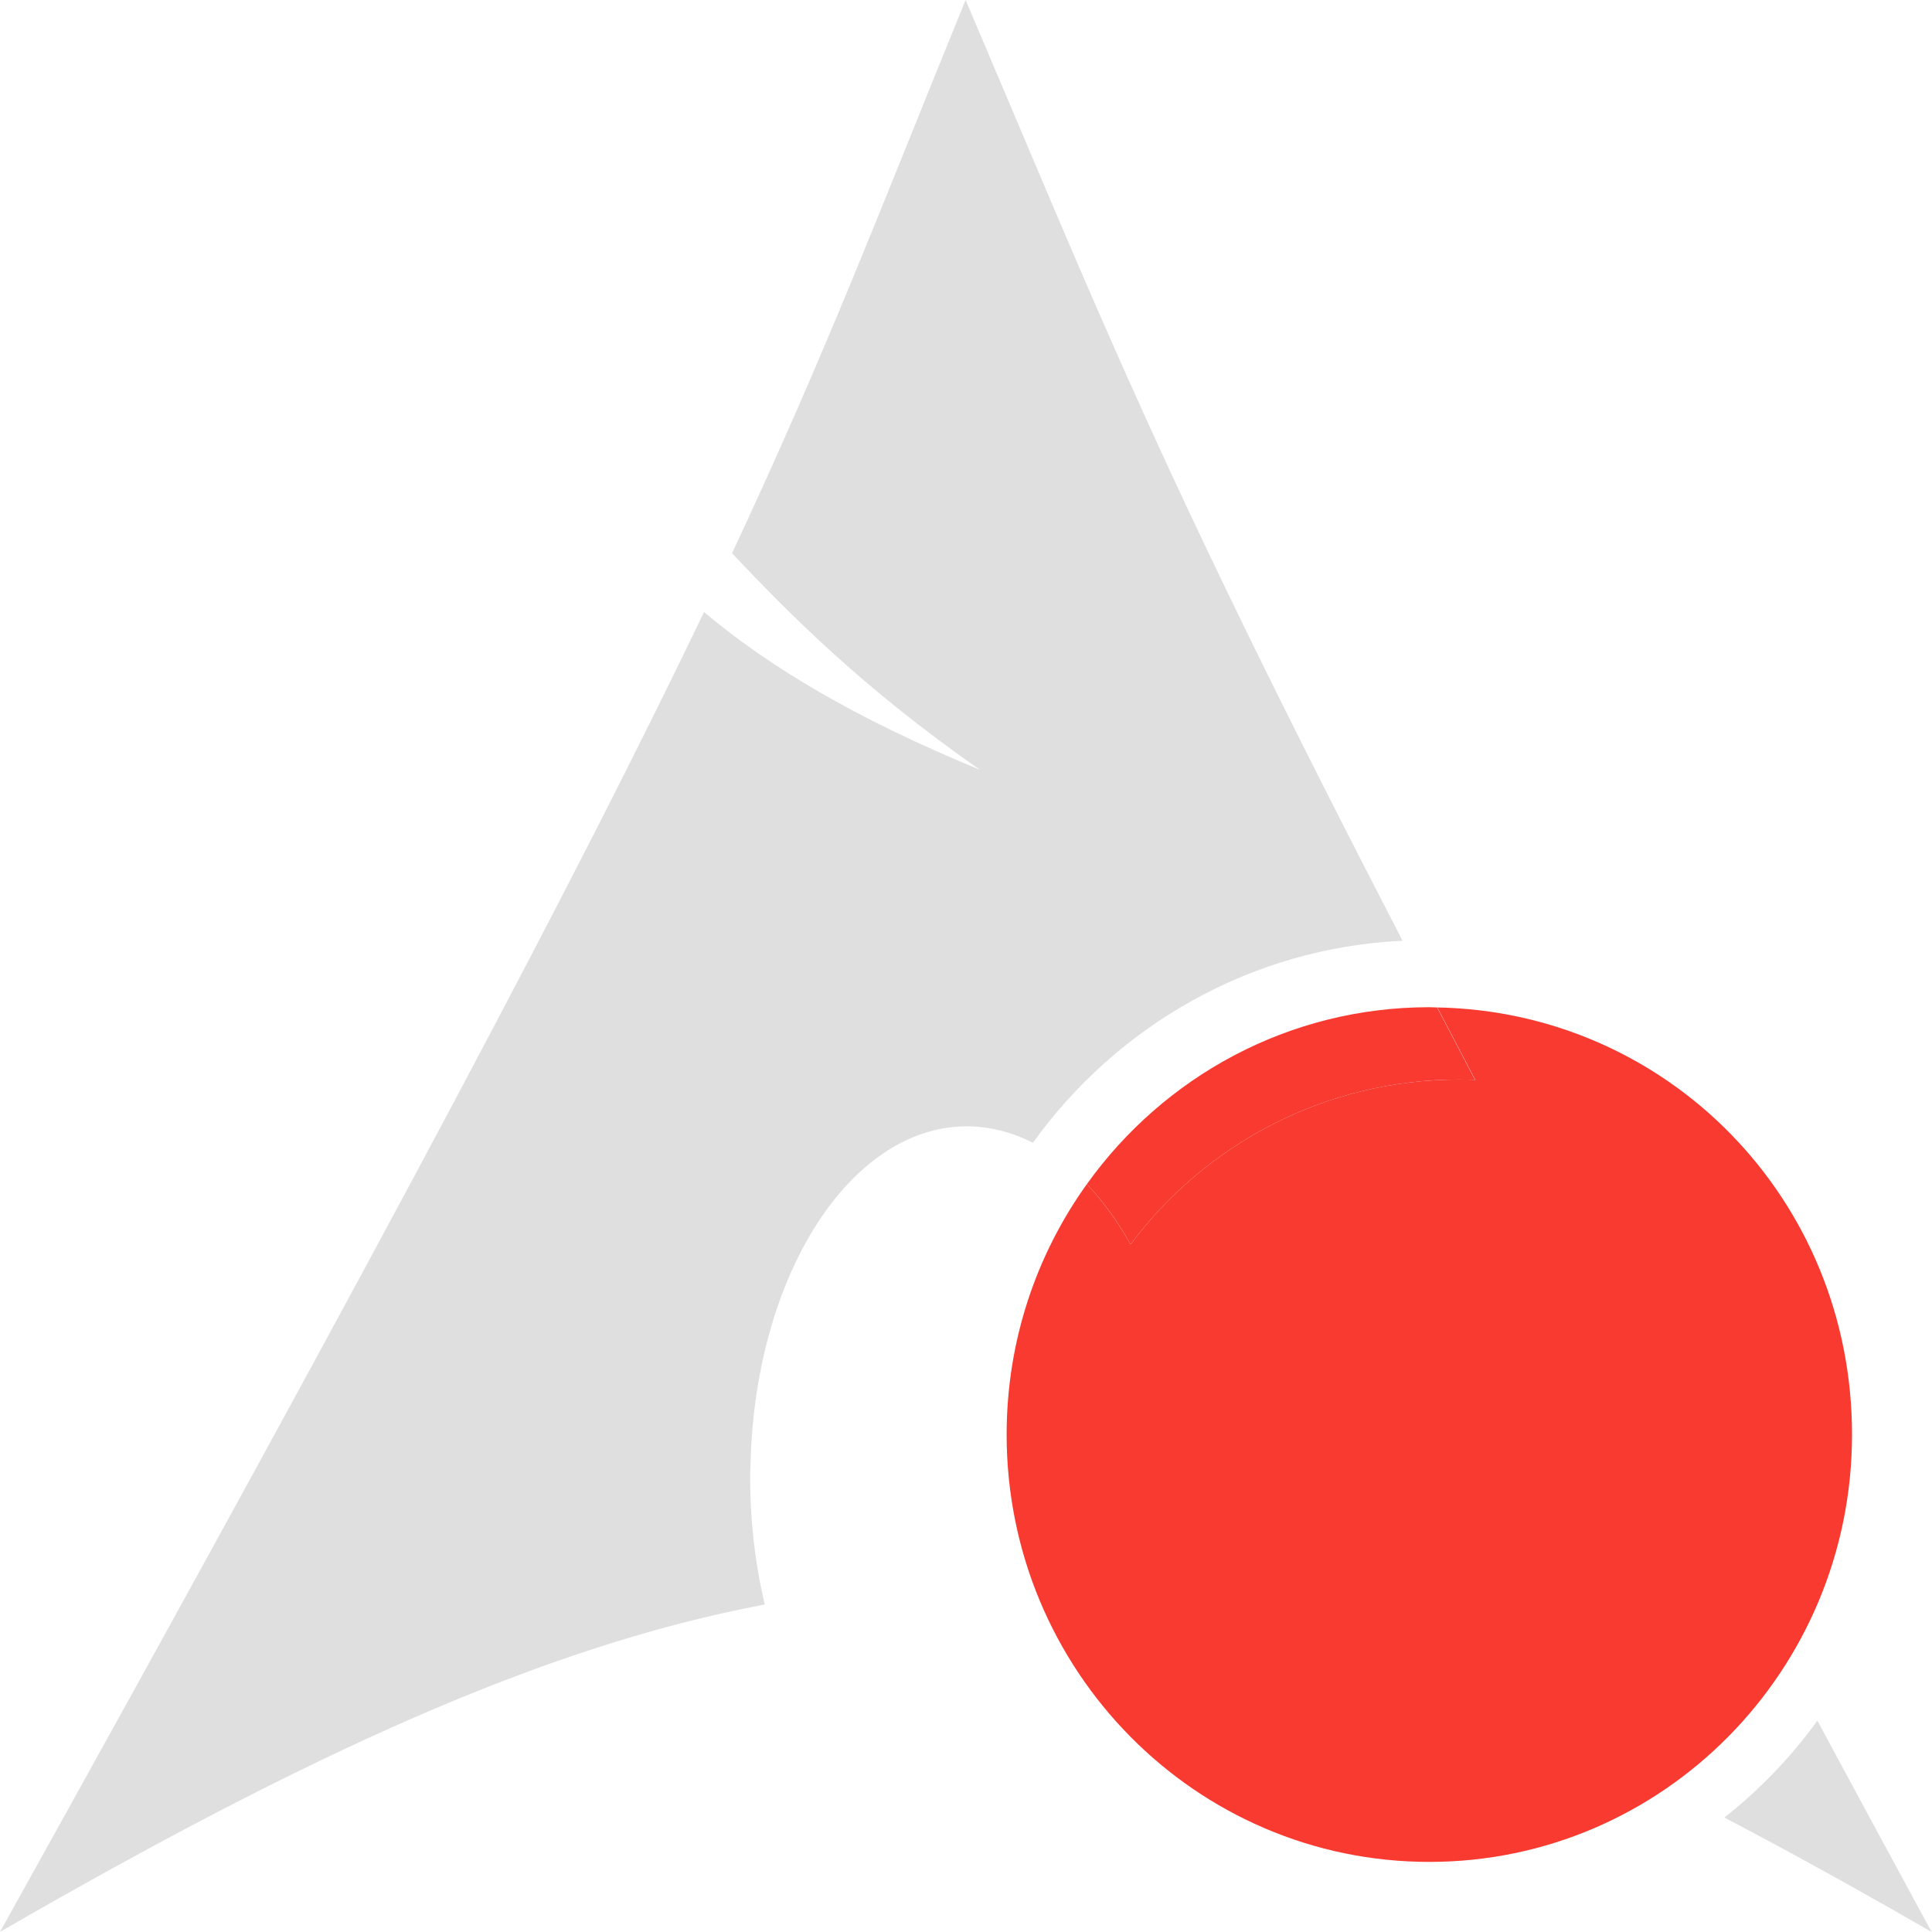
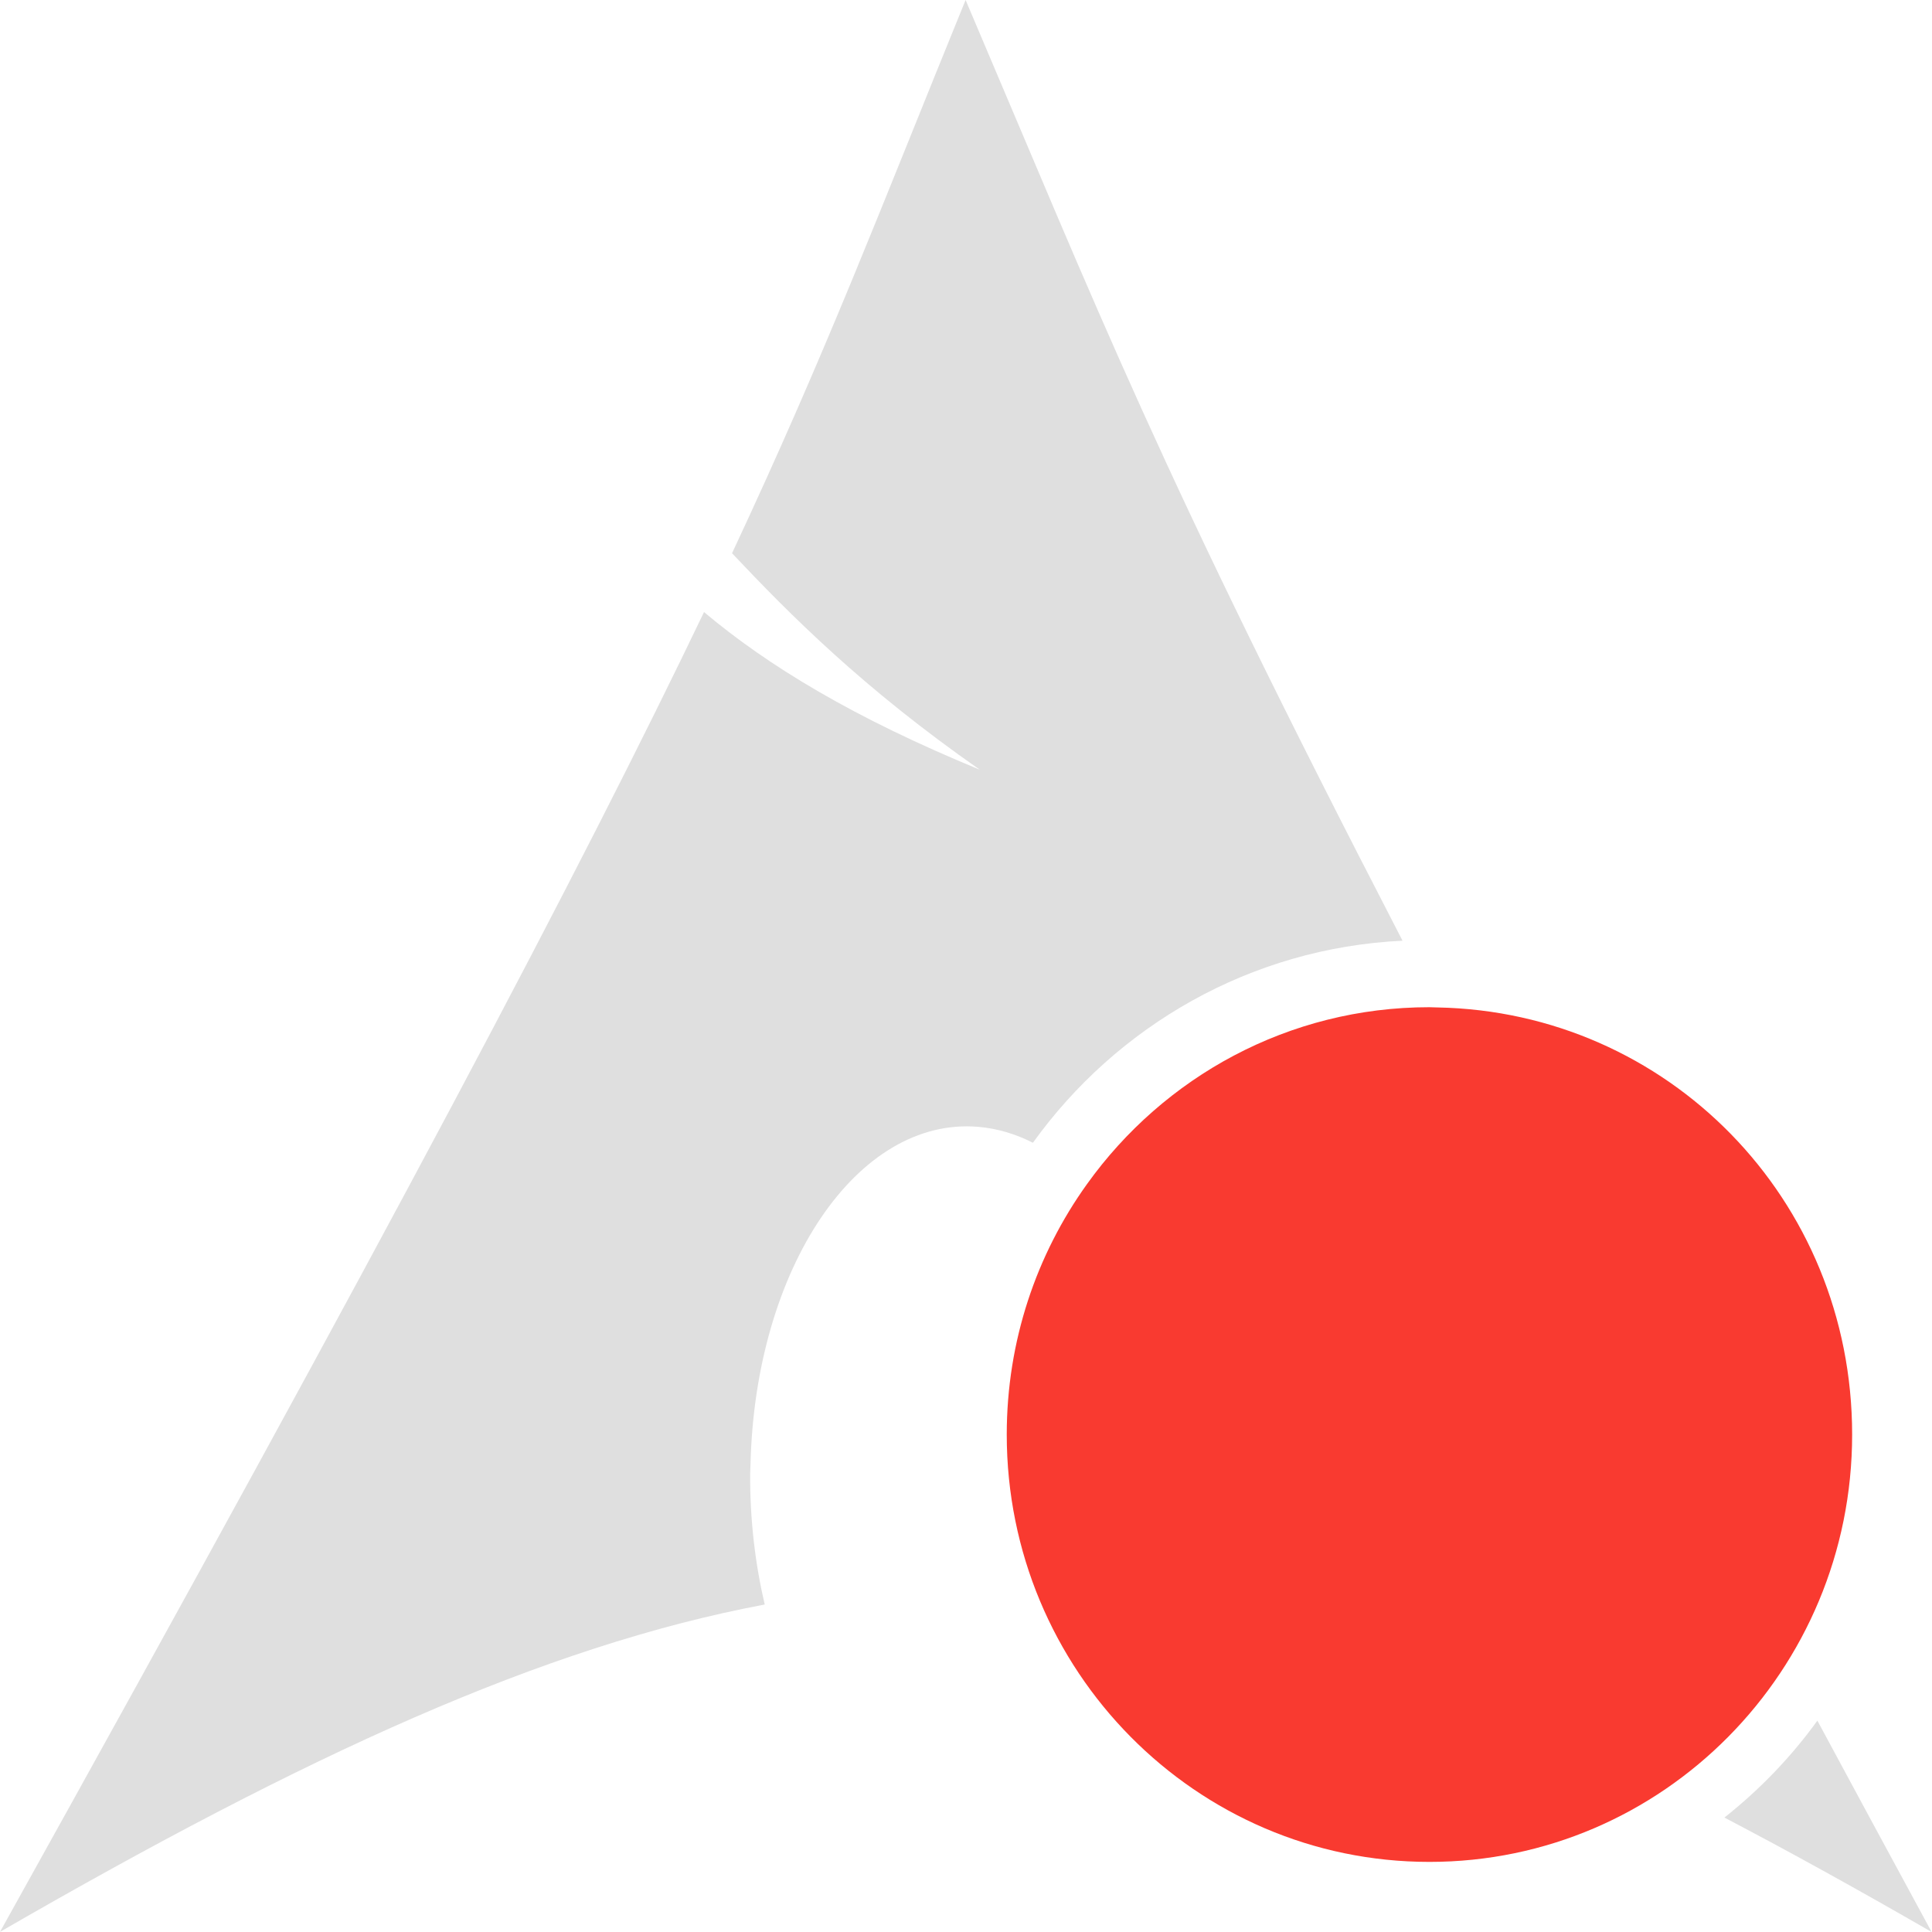
<svg xmlns="http://www.w3.org/2000/svg" id="svg2424" viewBox="0 0 166.16 166.19">
  <defs>
    <style>
      .cls-1 {
        fill: #dfdfdf;
      }

      .cls-1, .cls-2 {
        stroke-width: 0px;
      }

      .cls-2 {
        fill: #f93a30;
      }
    </style>
  </defs>
  <g id="layer1">
    <g>
      <path class="cls-1" d="M148.34,156.35c5.65,2.96,11.56,6.23,17.82,9.84-3.5-6.44-6.73-12.43-9.83-18.18-2.27,3.14-4.97,5.94-7.99,8.33Z" />
      <path class="cls-1" d="M120.65,80.93C99.5,40.04,94.63,27.15,83.06,0c-7.4,18.14-11.86,30-20.09,47.59,5.05,5.35,11.25,11.59,21.31,18.62-10.82-4.45-18.2-8.92-23.72-13.56-10.54,21.99-27.05,53.32-60.56,113.53,26.34-15.21,46.75-24.58,65.78-28.16-.82-3.51-1.28-7.32-1.25-11.28l.03-.84c.42-16.87,9.2-29.85,19.59-28.97,1.63.14,3.21.61,4.7,1.37,7.22-10.05,18.72-16.76,31.79-17.38Z" />
-       <path class="cls-2" d="M125.52,92.86c-11.57,0-21.84,5.57-28.27,14.18-1.11-1.98-2.37-3.71-3.76-5.18-4.34,6.05-6.9,13.49-6.9,21.54,0,20.3,16.28,36.76,36.36,36.76s36.36-16.46,36.36-36.76-15.91-36.37-35.67-36.74c1.05,2.02,2.13,4.08,3.26,6.23-.45-.02-.9-.03-1.36-.03Z" />
-       <path class="cls-2" d="M93.49,101.86c1.39,1.46,2.66,3.2,3.76,5.18,6.43-8.61,16.7-14.18,28.27-14.18.46,0,.91.02,1.36.03-1.13-2.15-2.21-4.21-3.26-6.23-.23,0-.46-.02-.68-.02-12.12,0-22.85,6-29.45,15.22Z" />
+       <path class="cls-2" d="M123.63,86.66c-.23,0-.46-.02-.68-.02-12.12,0-22.85,6-29.45,15.22-4.34,6.05-6.9,13.49-6.9,21.54,0,20.3,16.28,36.76,36.36,36.76s36.36-16.46,36.36-36.76-15.91-36.37-35.67-36.74Z" />
    </g>
  </g>
</svg>
